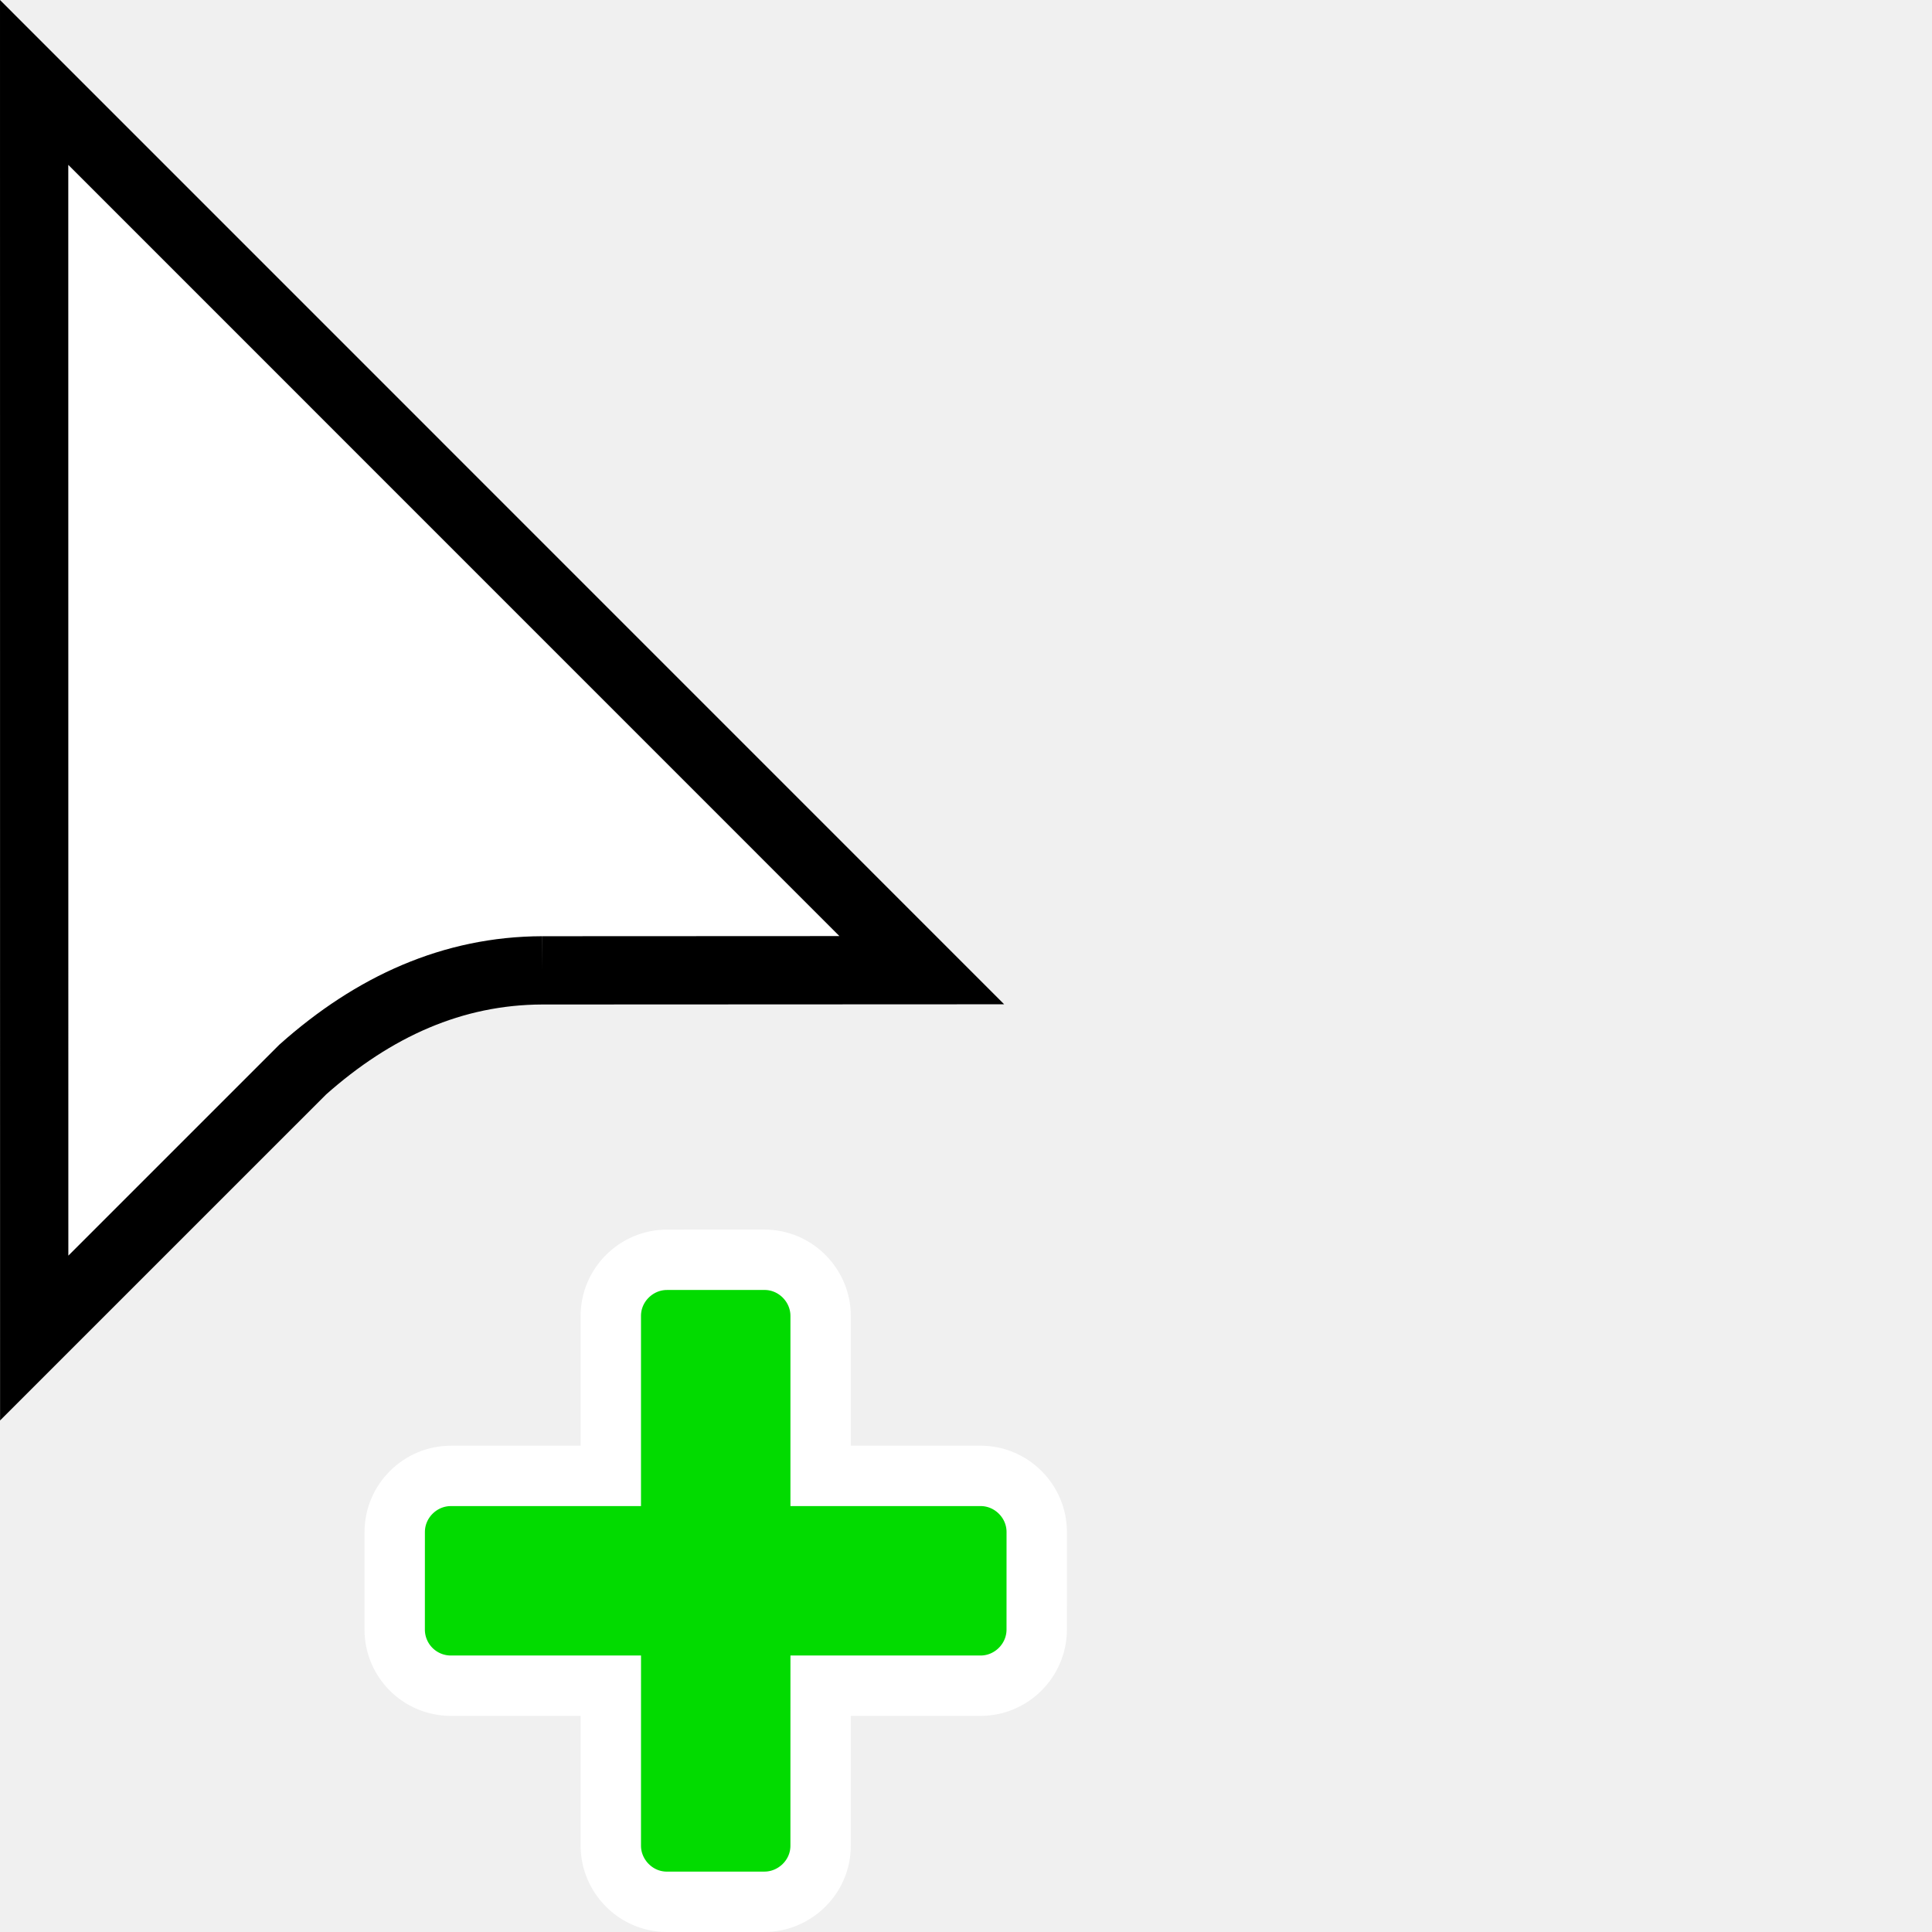
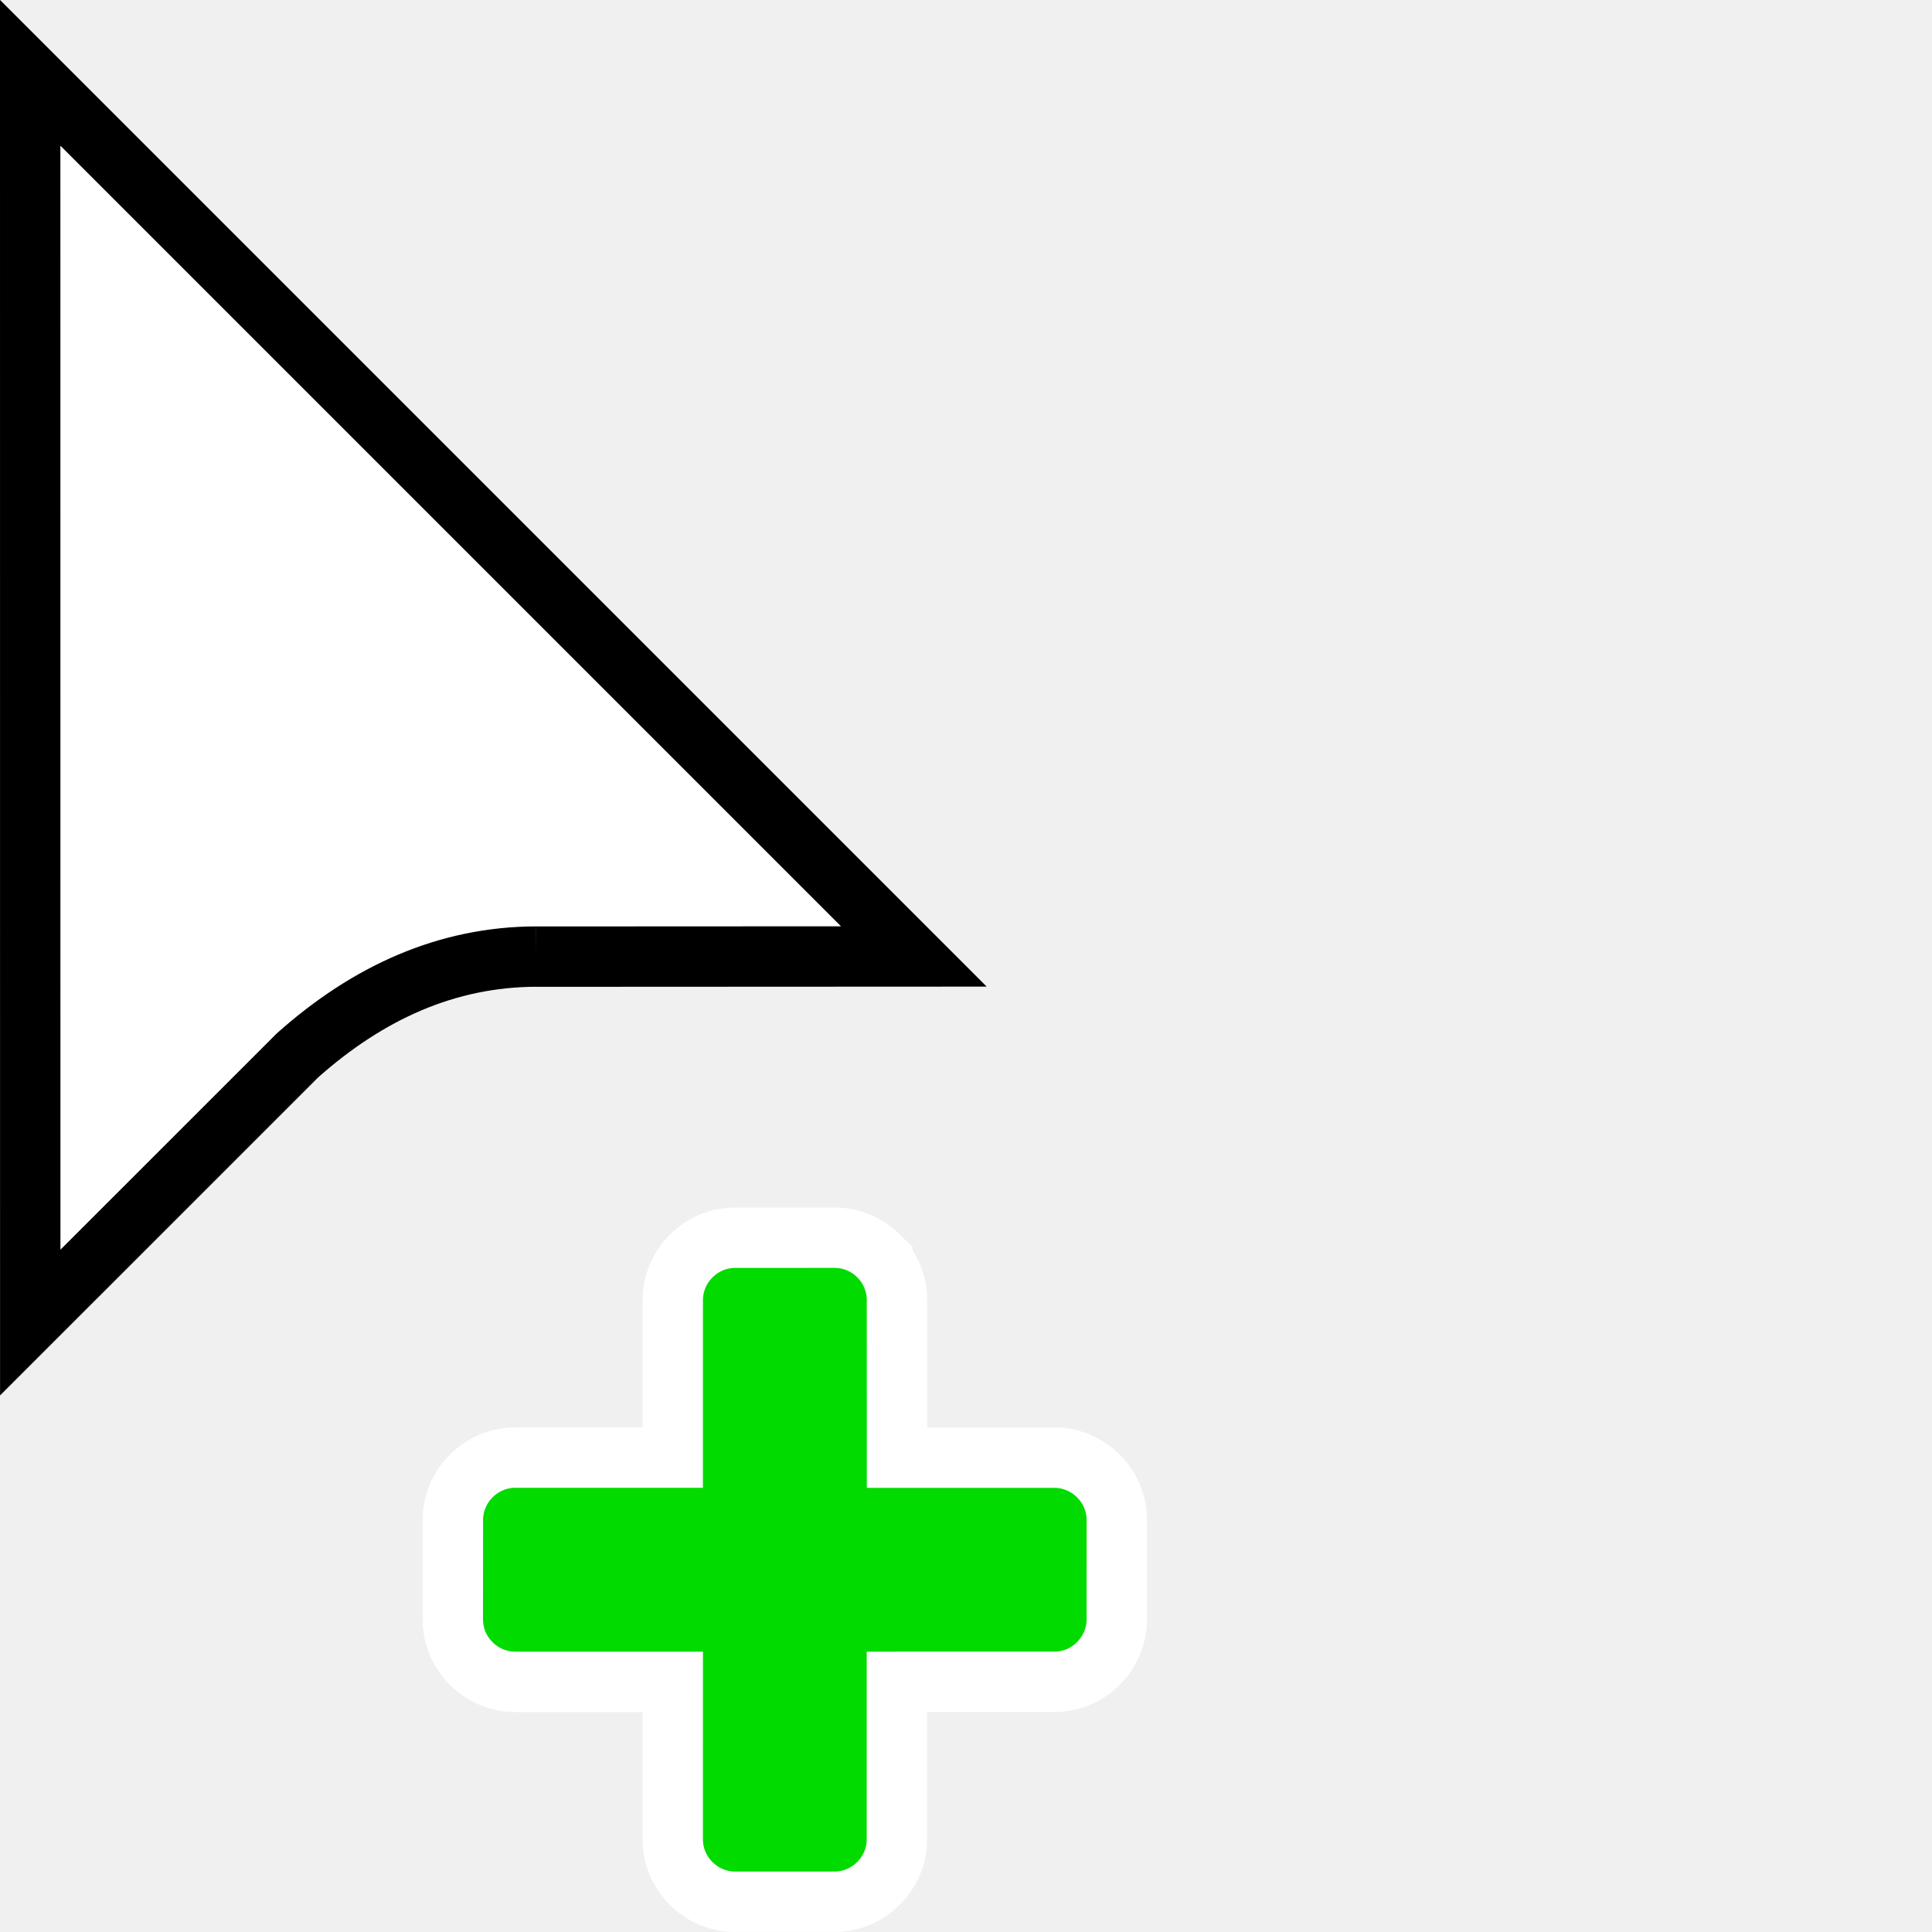
<svg xmlns="http://www.w3.org/2000/svg" version="1.1" id="svg1" width="32" height="32" viewBox="0 0 32 32">
-   <defs id="defs1">
-     <clipPath clipPathUnits="userSpaceOnUse" id="clipPath67-7-6">
-       <path d="M 0,324 H 524 V 0 H 0 Z" transform="translate(-314.6709,-101.7031)" id="path67-5-2" />
-     </clipPath>
-     <clipPath clipPathUnits="userSpaceOnUse" id="clipPath71-1-7">
-       <path d="M 0,324 H 524 V 0 H 0 Z" transform="translate(-133.8805,-114.0009)" id="path71-2-5" />
-     </clipPath>
-   </defs>
-   <g id="GROUP-fbbe353a8eeb4ae8" transform="matrix(0.9716294,0,0,0.9716294,-34.00703,-0.9716279)">
-     <path id="e3afcc473b0e29e6.p.s" d="m 0,0 11.12,0.005 -26,26.003 0.002,-36.778 7.866,7.865 C -4.931,-1.054 -2.616,-0.009 0,0" style="display:inline;fill:#ffffff;fill-opacity:1;fill-rule:evenodd;stroke:#000000;stroke-width:2;stroke-linecap:butt;stroke-linejoin:miter;stroke-miterlimit:10;stroke-dasharray:none;stroke-opacity:1" transform="matrix(0.5819806,0,0,-0.5819806,44.24193,17.54137)" clip-path="url(#clipPath71-1-7)" />
-   </g>
-   <path id="72e179b7b0e89e0f.mb.p.smi" clip-path="url(#clipPath67-7-6)" style="display:inline;fill:#02db00;fill-opacity:1;fill-rule:evenodd;stroke:#ffffff;stroke-width:3.712;stroke-dasharray:none;stroke-opacity:1;paint-order:normal" d="m -18.268,-1.588 c -0.882,-4.432e-4 -1.772,0.34 -2.441,1.01 l -4.242,4.244 c -1.342,1.342 -1.331,3.546 0,4.877 1.739,1.739 5.654,5.656 6.955,6.957 l -6.955,6.955 c -1.35,1.35 -1.324,3.554 0,4.879 l 4.242,4.244 c 1.343,1.343 3.547,1.331 4.879,0 l 6.957,-6.957 6.955,6.957 c 1.336,1.336 3.539,1.34 4.879,0 L 7.203,27.334 c 1.339,-1.339 1.336,-3.543 0,-4.879 L 0.248,15.5 C 1.412,14.335 4.885,10.862 7.203,8.543 c 1.372,-1.372 1.299,-3.577 0,-4.877 L 2.961,-0.578 c -1.362,-1.362 -3.567,-1.312 -4.879,0 L -8.873,6.379 -15.83,-0.578 c -0.667,-0.667 -1.554,-1.009 -2.438,-1.01 z" transform="matrix(0.190489,0.190489,0.190489,-0.190489,10.59229,30.82585)" />
+   <defs id="defs1" />
+   <path id="72e179b7b0e89e0f.mb.p.smi" style="display:inline;fill:#02db00;fill-rule:evenodd;stroke:#ffffff;stroke-width:1;stroke-dasharray:none" d="M 14.554,20.803 C 14.367,20.616 14.106,20.5 13.822,20.5 l -1.645,3.79e-4 c -0.569,7.1e-5 -1.034,0.469 -1.034,1.034 0,0.652 -2.86e-4,2.052 -3.78e-4,2.608 H 8.535 c -0.572,8e-6 -1.034,0.472 -1.034,1.034 L 7.5,26.823 c -7.09e-5,0.57 0.469,1.034 1.034,1.034 h 2.609 l -3.78e-4,2.608 c 0,0.567 0.466,1.034 1.034,1.034 l 1.645,-3.78e-4 c 0.568,0 1.034,-0.468 1.034,-1.034 v -2.608 c 0.499,-5.4e-5 1.739,-2.39e-4 2.608,-3.78e-4 0.581,0 1.034,-0.481 1.034,-1.034 l 3.79e-4,-1.645 c 0,-0.577 -0.477,-1.034 -1.034,-1.034 H 14.857 l -3.79e-4,-2.608 c 0,-0.283 -0.115,-0.544 -0.303,-0.731 z" />
+   <path id="e3afcc473b0e29e6.p.s" d="m 8.876,15.845 6.26,-0.003 -14.636,-14.636 0.001,20.7 4.428,-4.427 c 1.171,-1.042 2.475,-1.63 3.947,-1.635" style="display:inline;fill:#ffffff;fill-opacity:1;fill-rule:evenodd;stroke:#000000;stroke-width:1;stroke-linecap:butt;stroke-linejoin:miter;stroke-miterlimit:10;stroke-dasharray:none;stroke-opacity:1" />
</svg>
